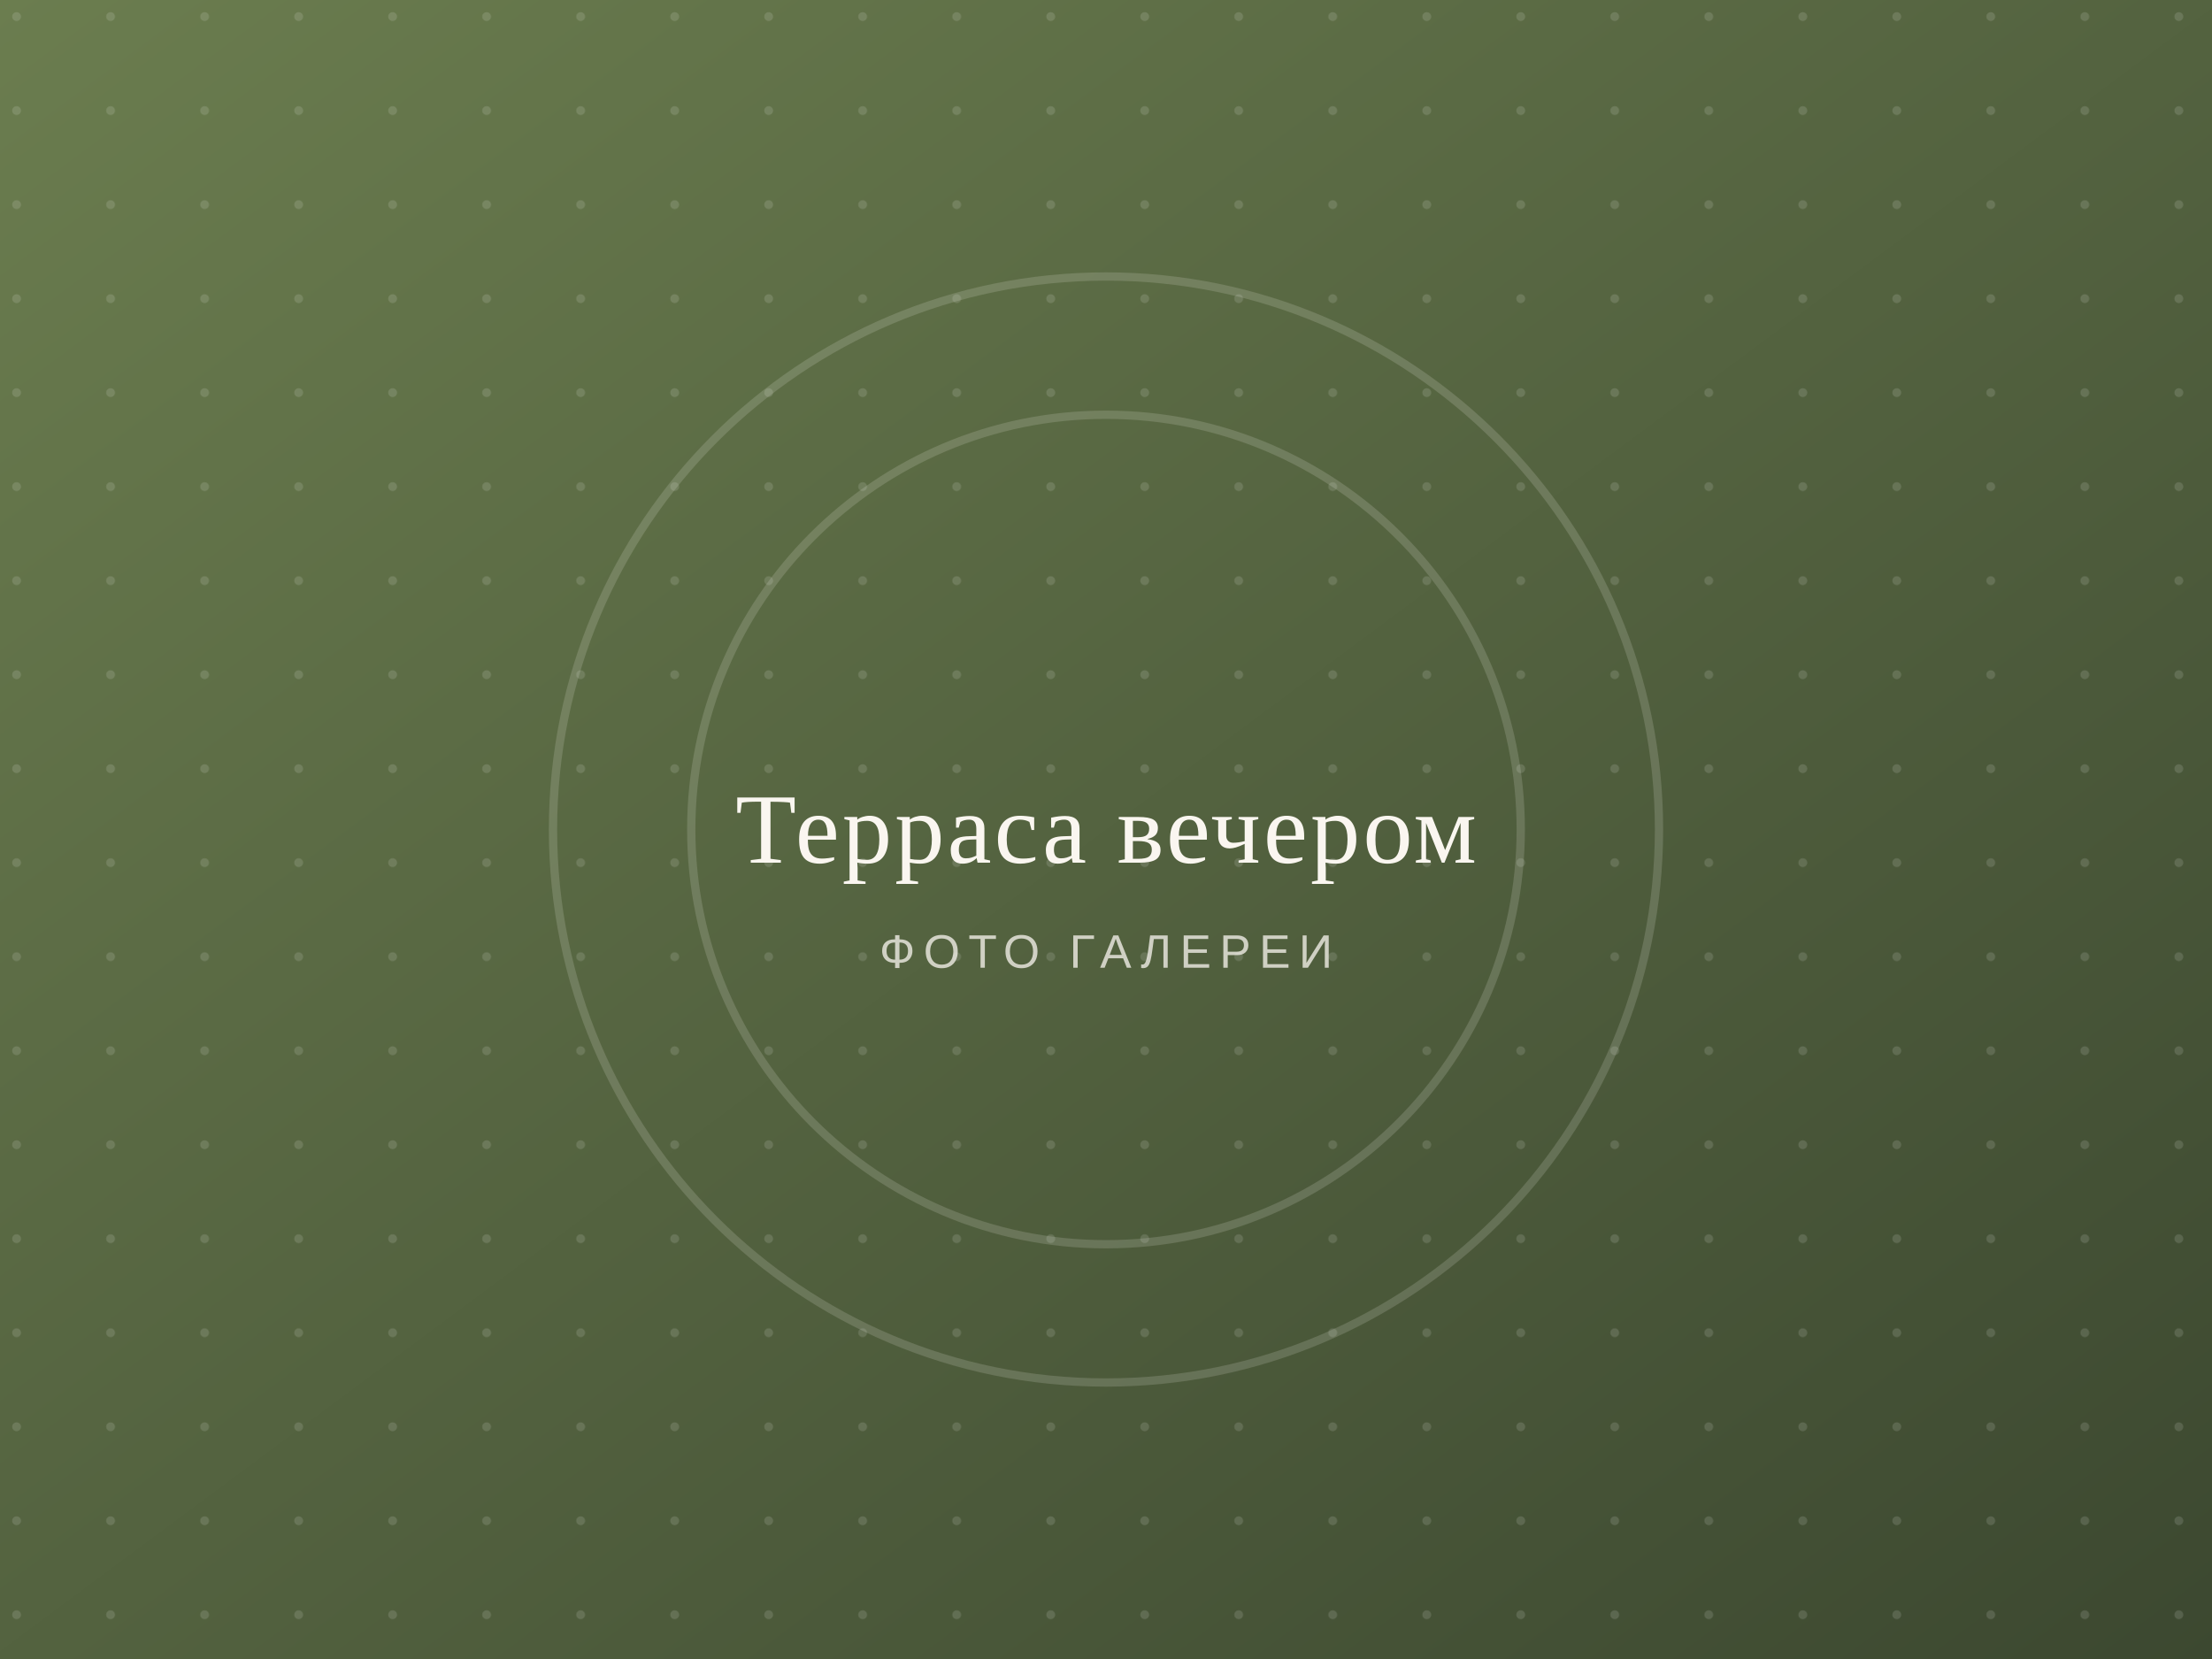
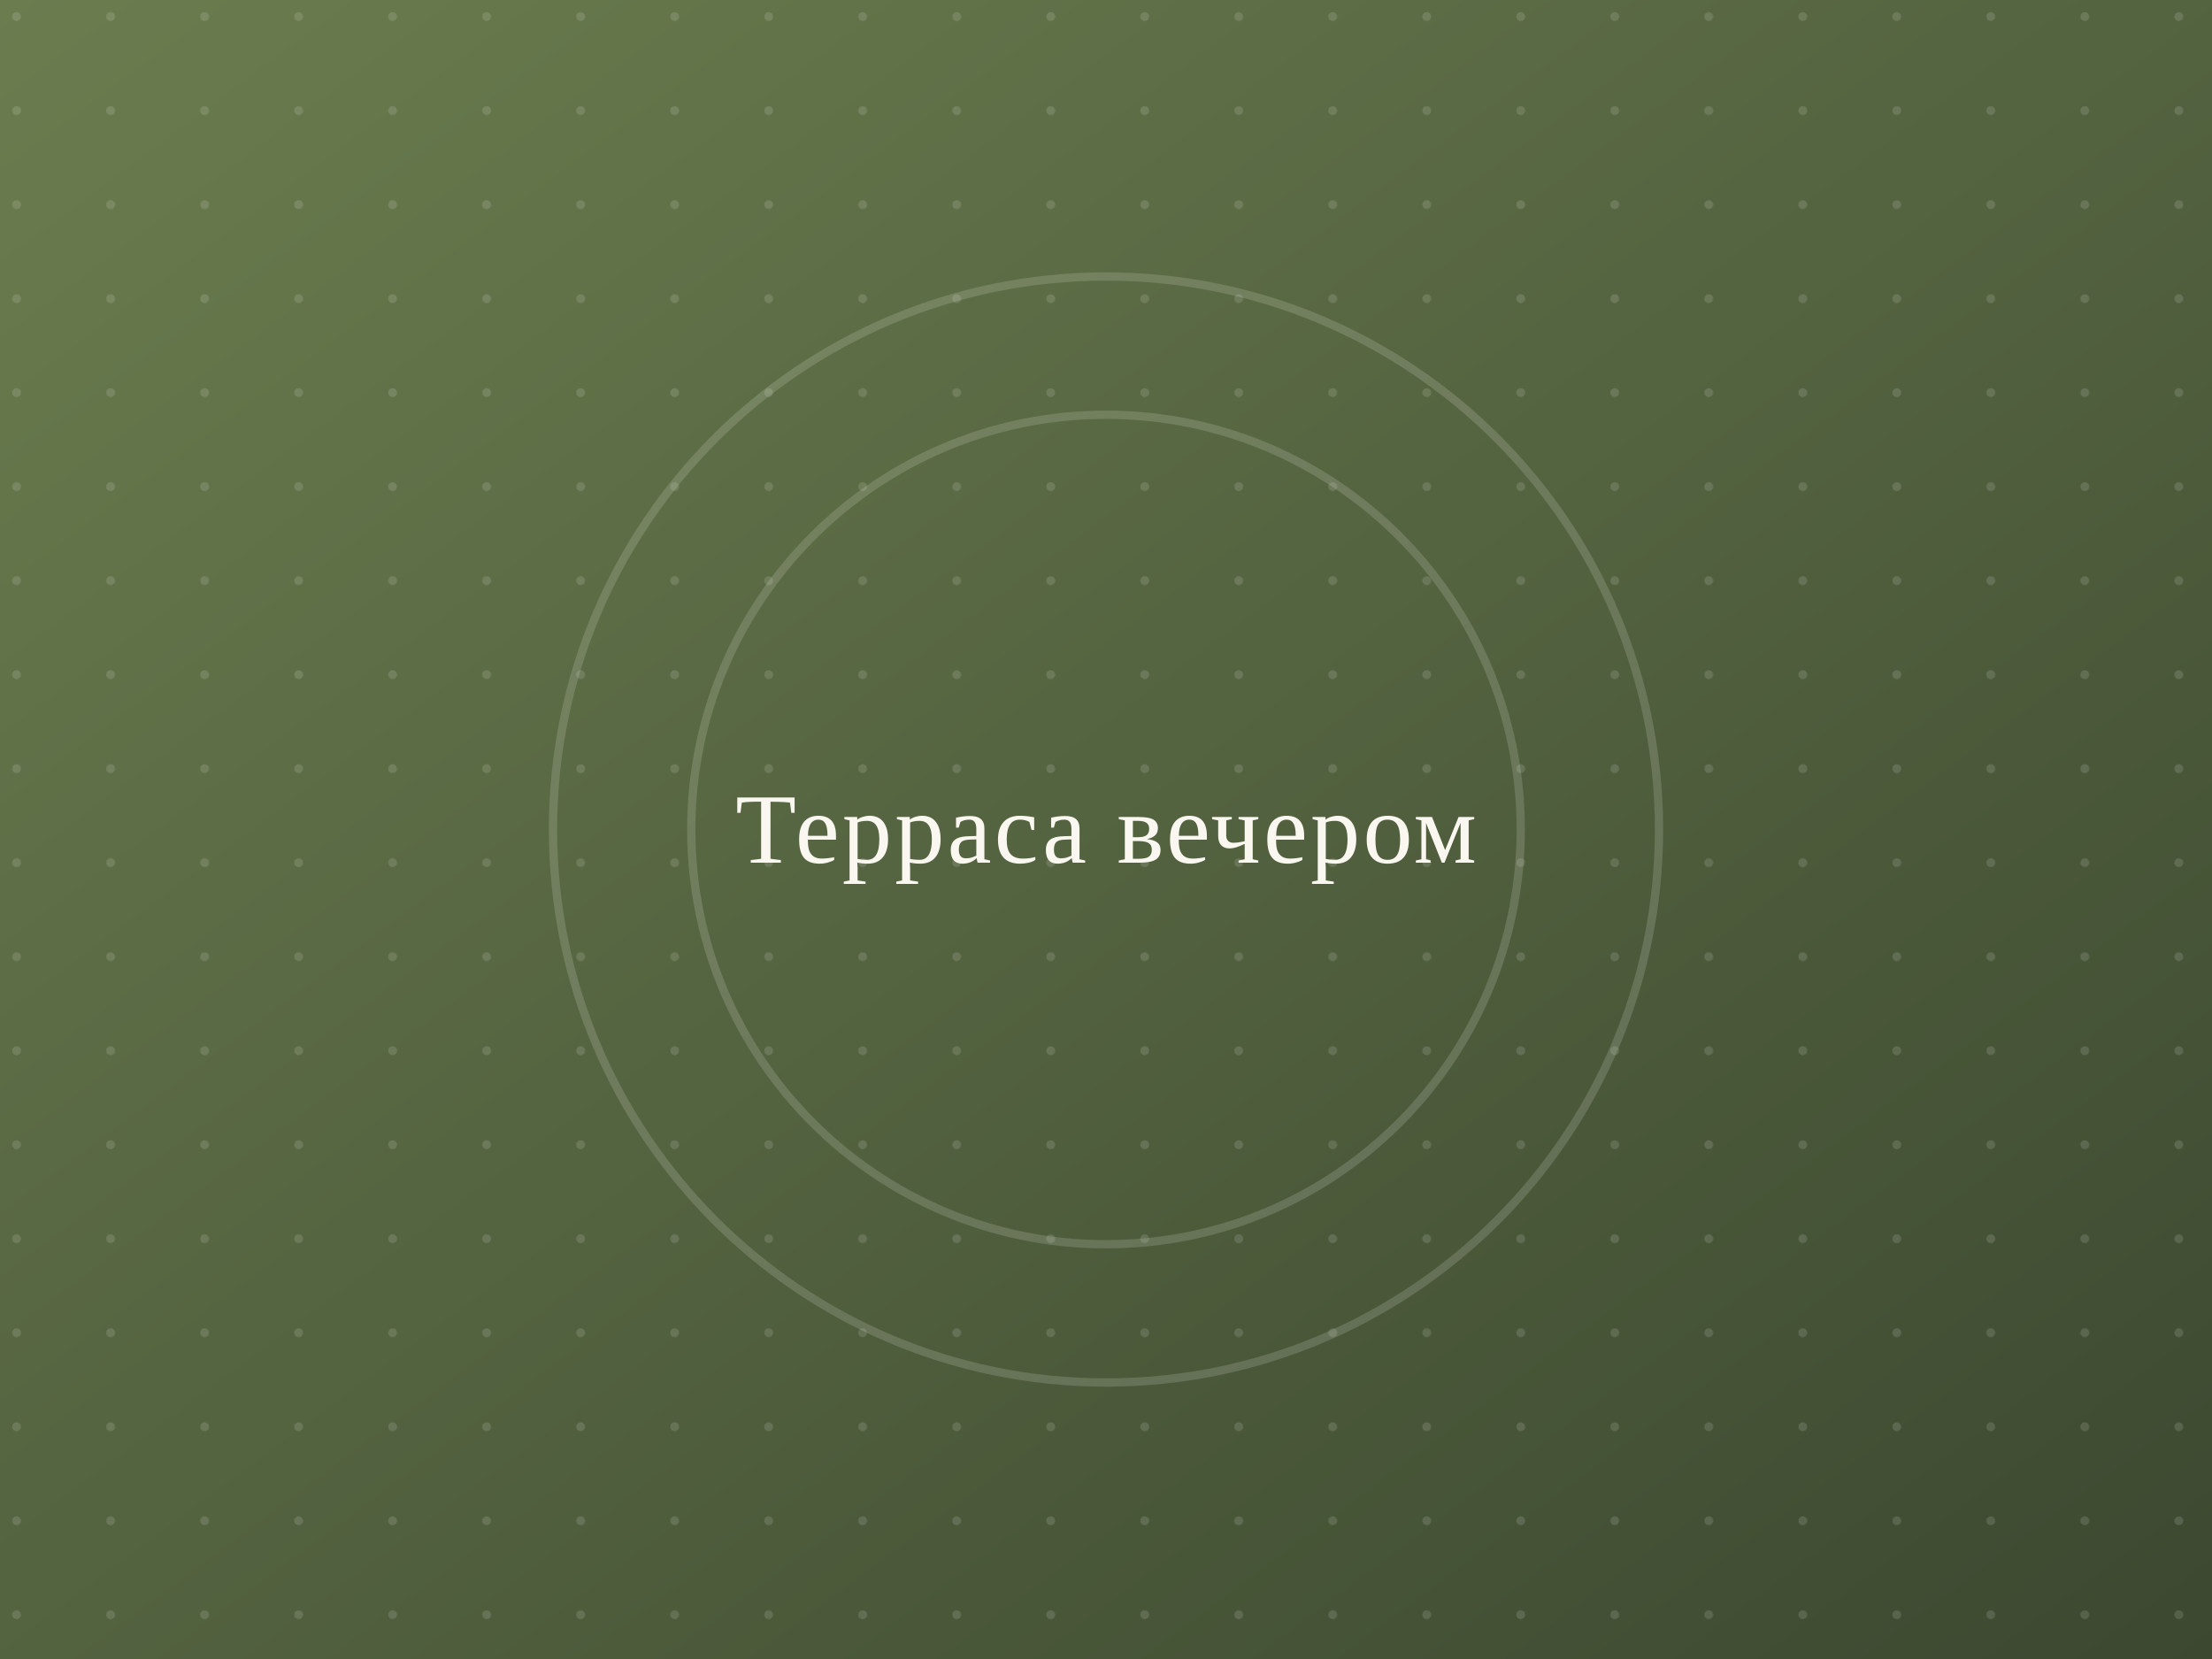
<svg xmlns="http://www.w3.org/2000/svg" viewBox="0 0 800 600" width="800" height="600" role="img" aria-label="Терраса вечером">
  <defs>
    <linearGradient id="bg" x1="0" y1="0" x2="1" y2="1">
      <stop offset="0" stop-color="#6B7D4F" />
      <stop offset="1" stop-color="#3C4830" />
    </linearGradient>
    <pattern id="dots" width="34" height="34" patternUnits="userSpaceOnUse">
      <circle cx="6" cy="6" r="1.6" fill="#ffffff" opacity=".13" />
    </pattern>
  </defs>
  <rect width="800" height="600" fill="url(#bg)" />
  <rect width="800" height="600" fill="url(#dots)" />
  <g opacity=".16" fill="none" stroke="#FAF6F0" stroke-width="3">
    <circle cx="400" cy="300" r="150" />
    <circle cx="400" cy="300" r="200" />
  </g>
  <g font-family="Georgia, 'Times New Roman', serif" text-anchor="middle" fill="#FAF6F0">
    <text x="400" y="312" font-size="36" letter-spacing="1">Терраса вечером</text>
-     <text x="400" y="350" font-size="17" opacity=".75" font-family="Arial, Helvetica, sans-serif" letter-spacing="3">ФОТО ГАЛЕРЕИ</text>
  </g>
</svg>
